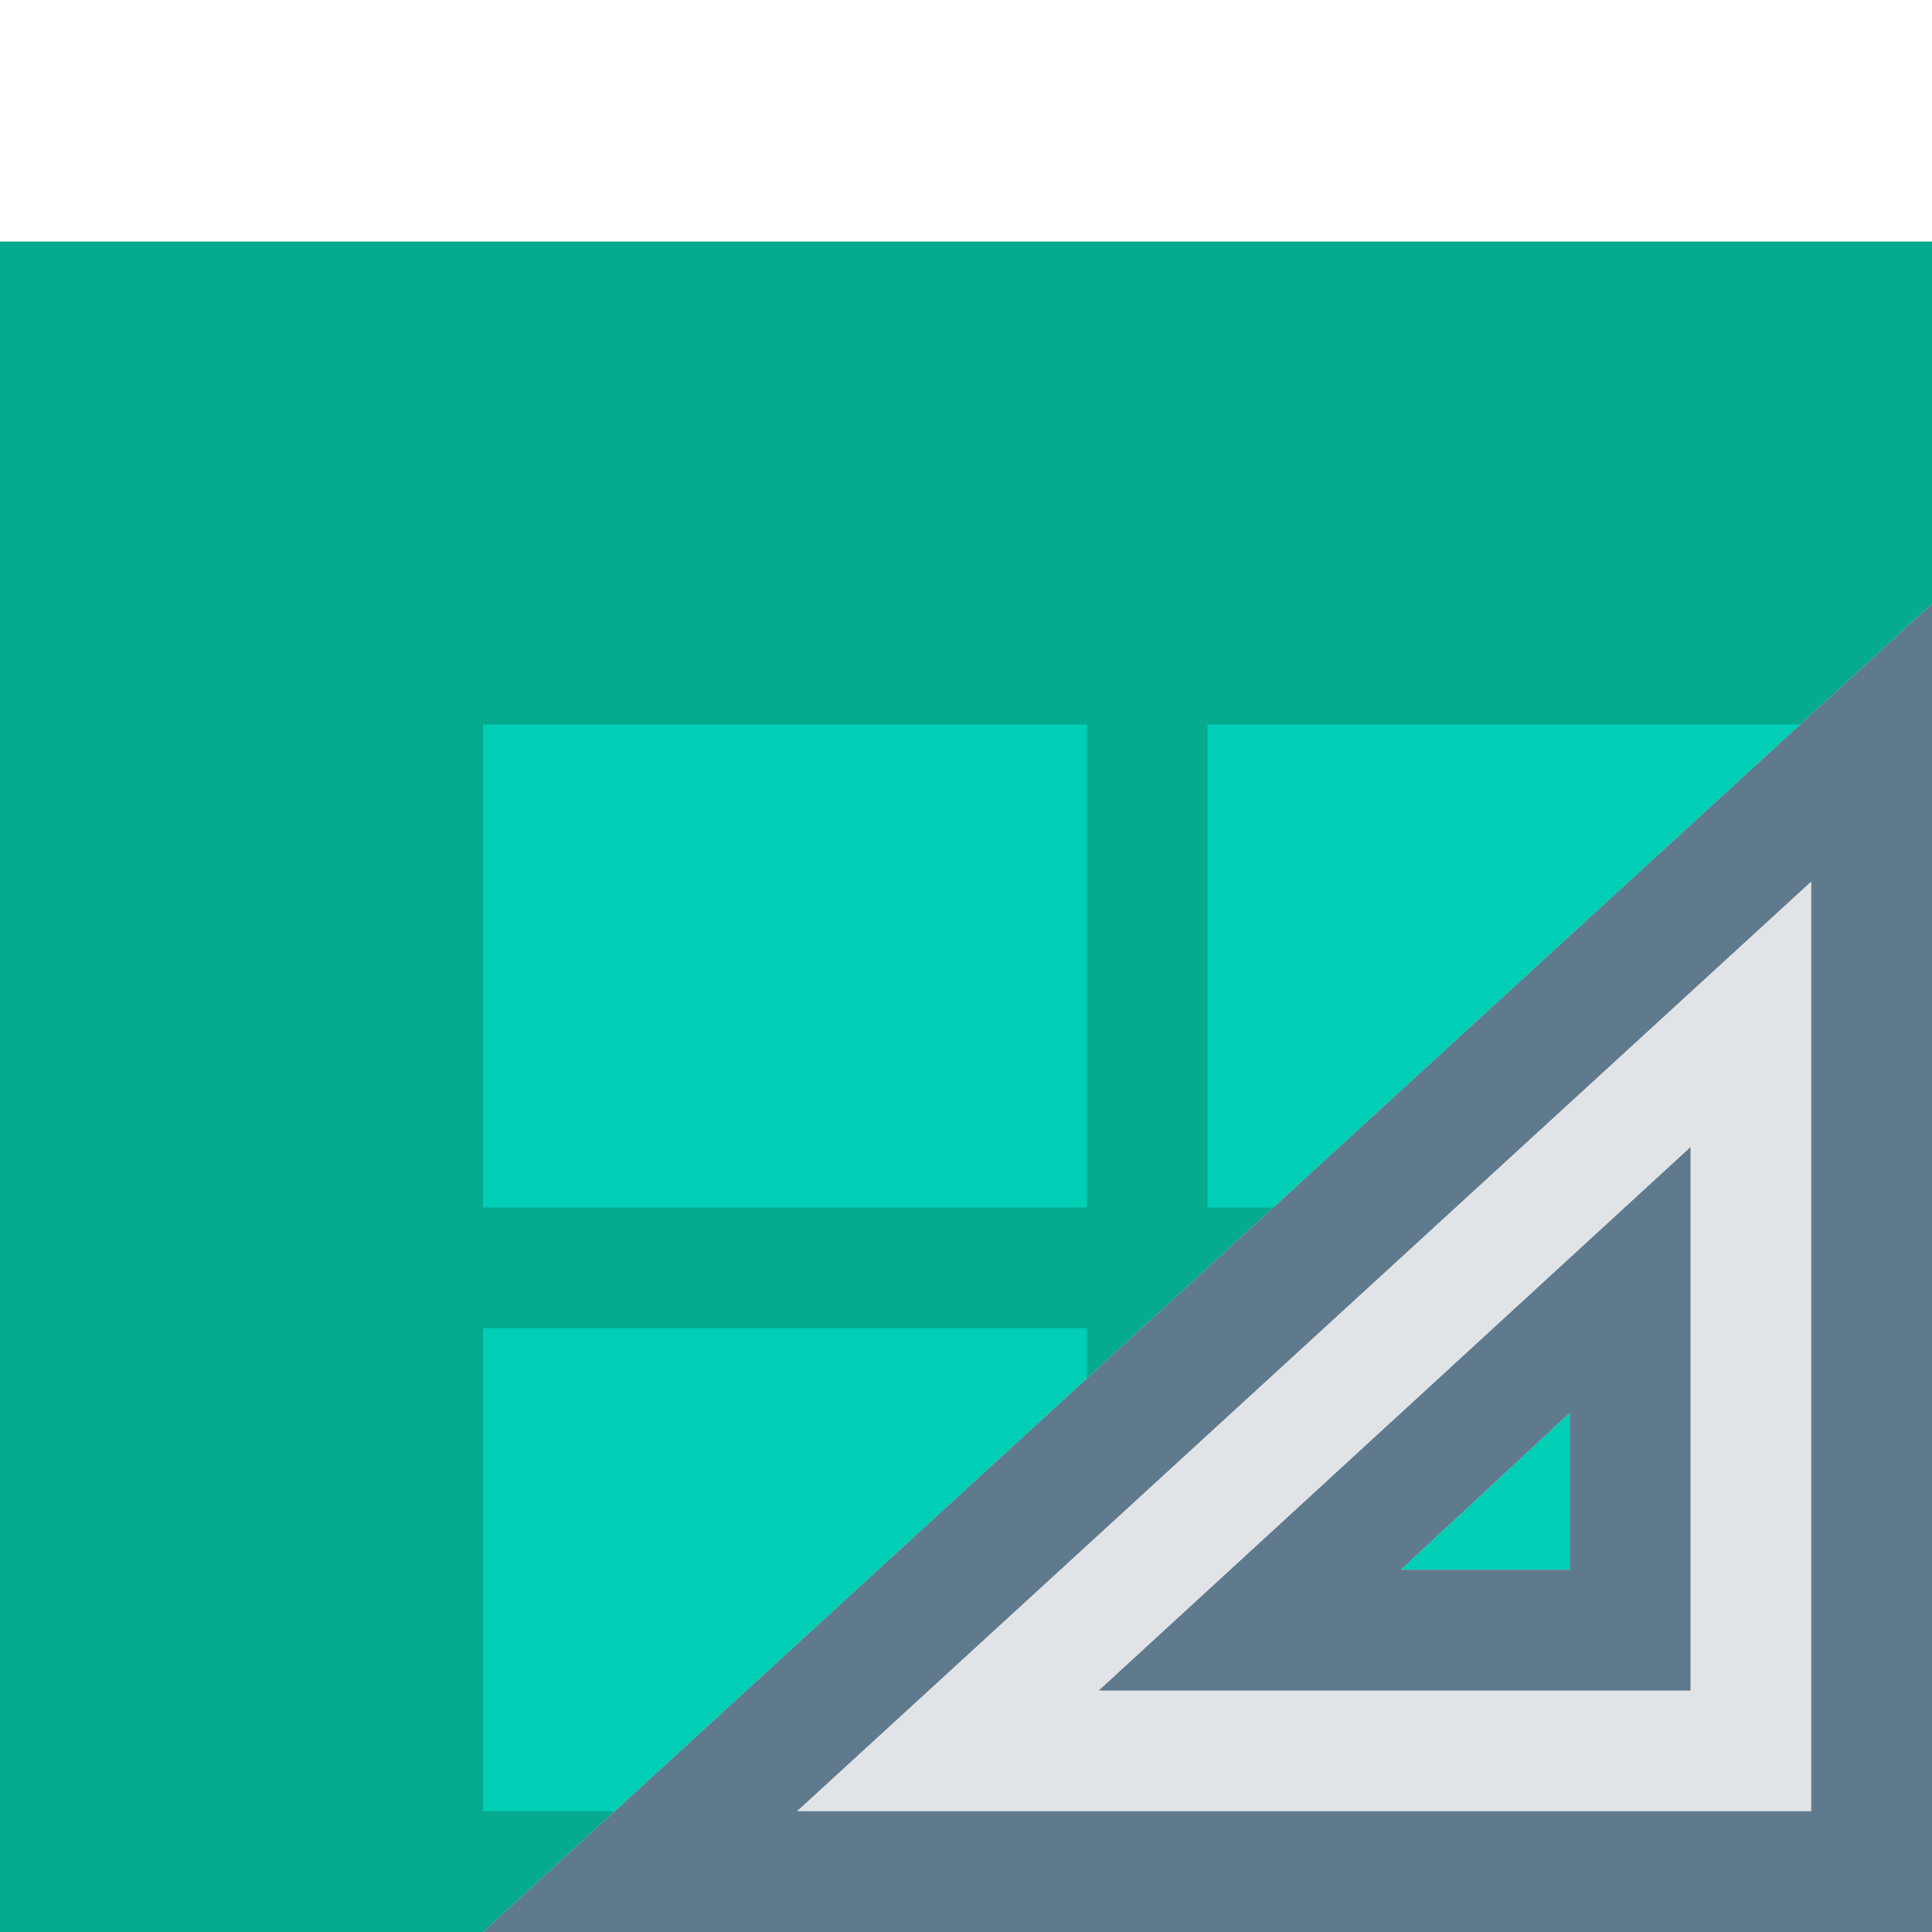
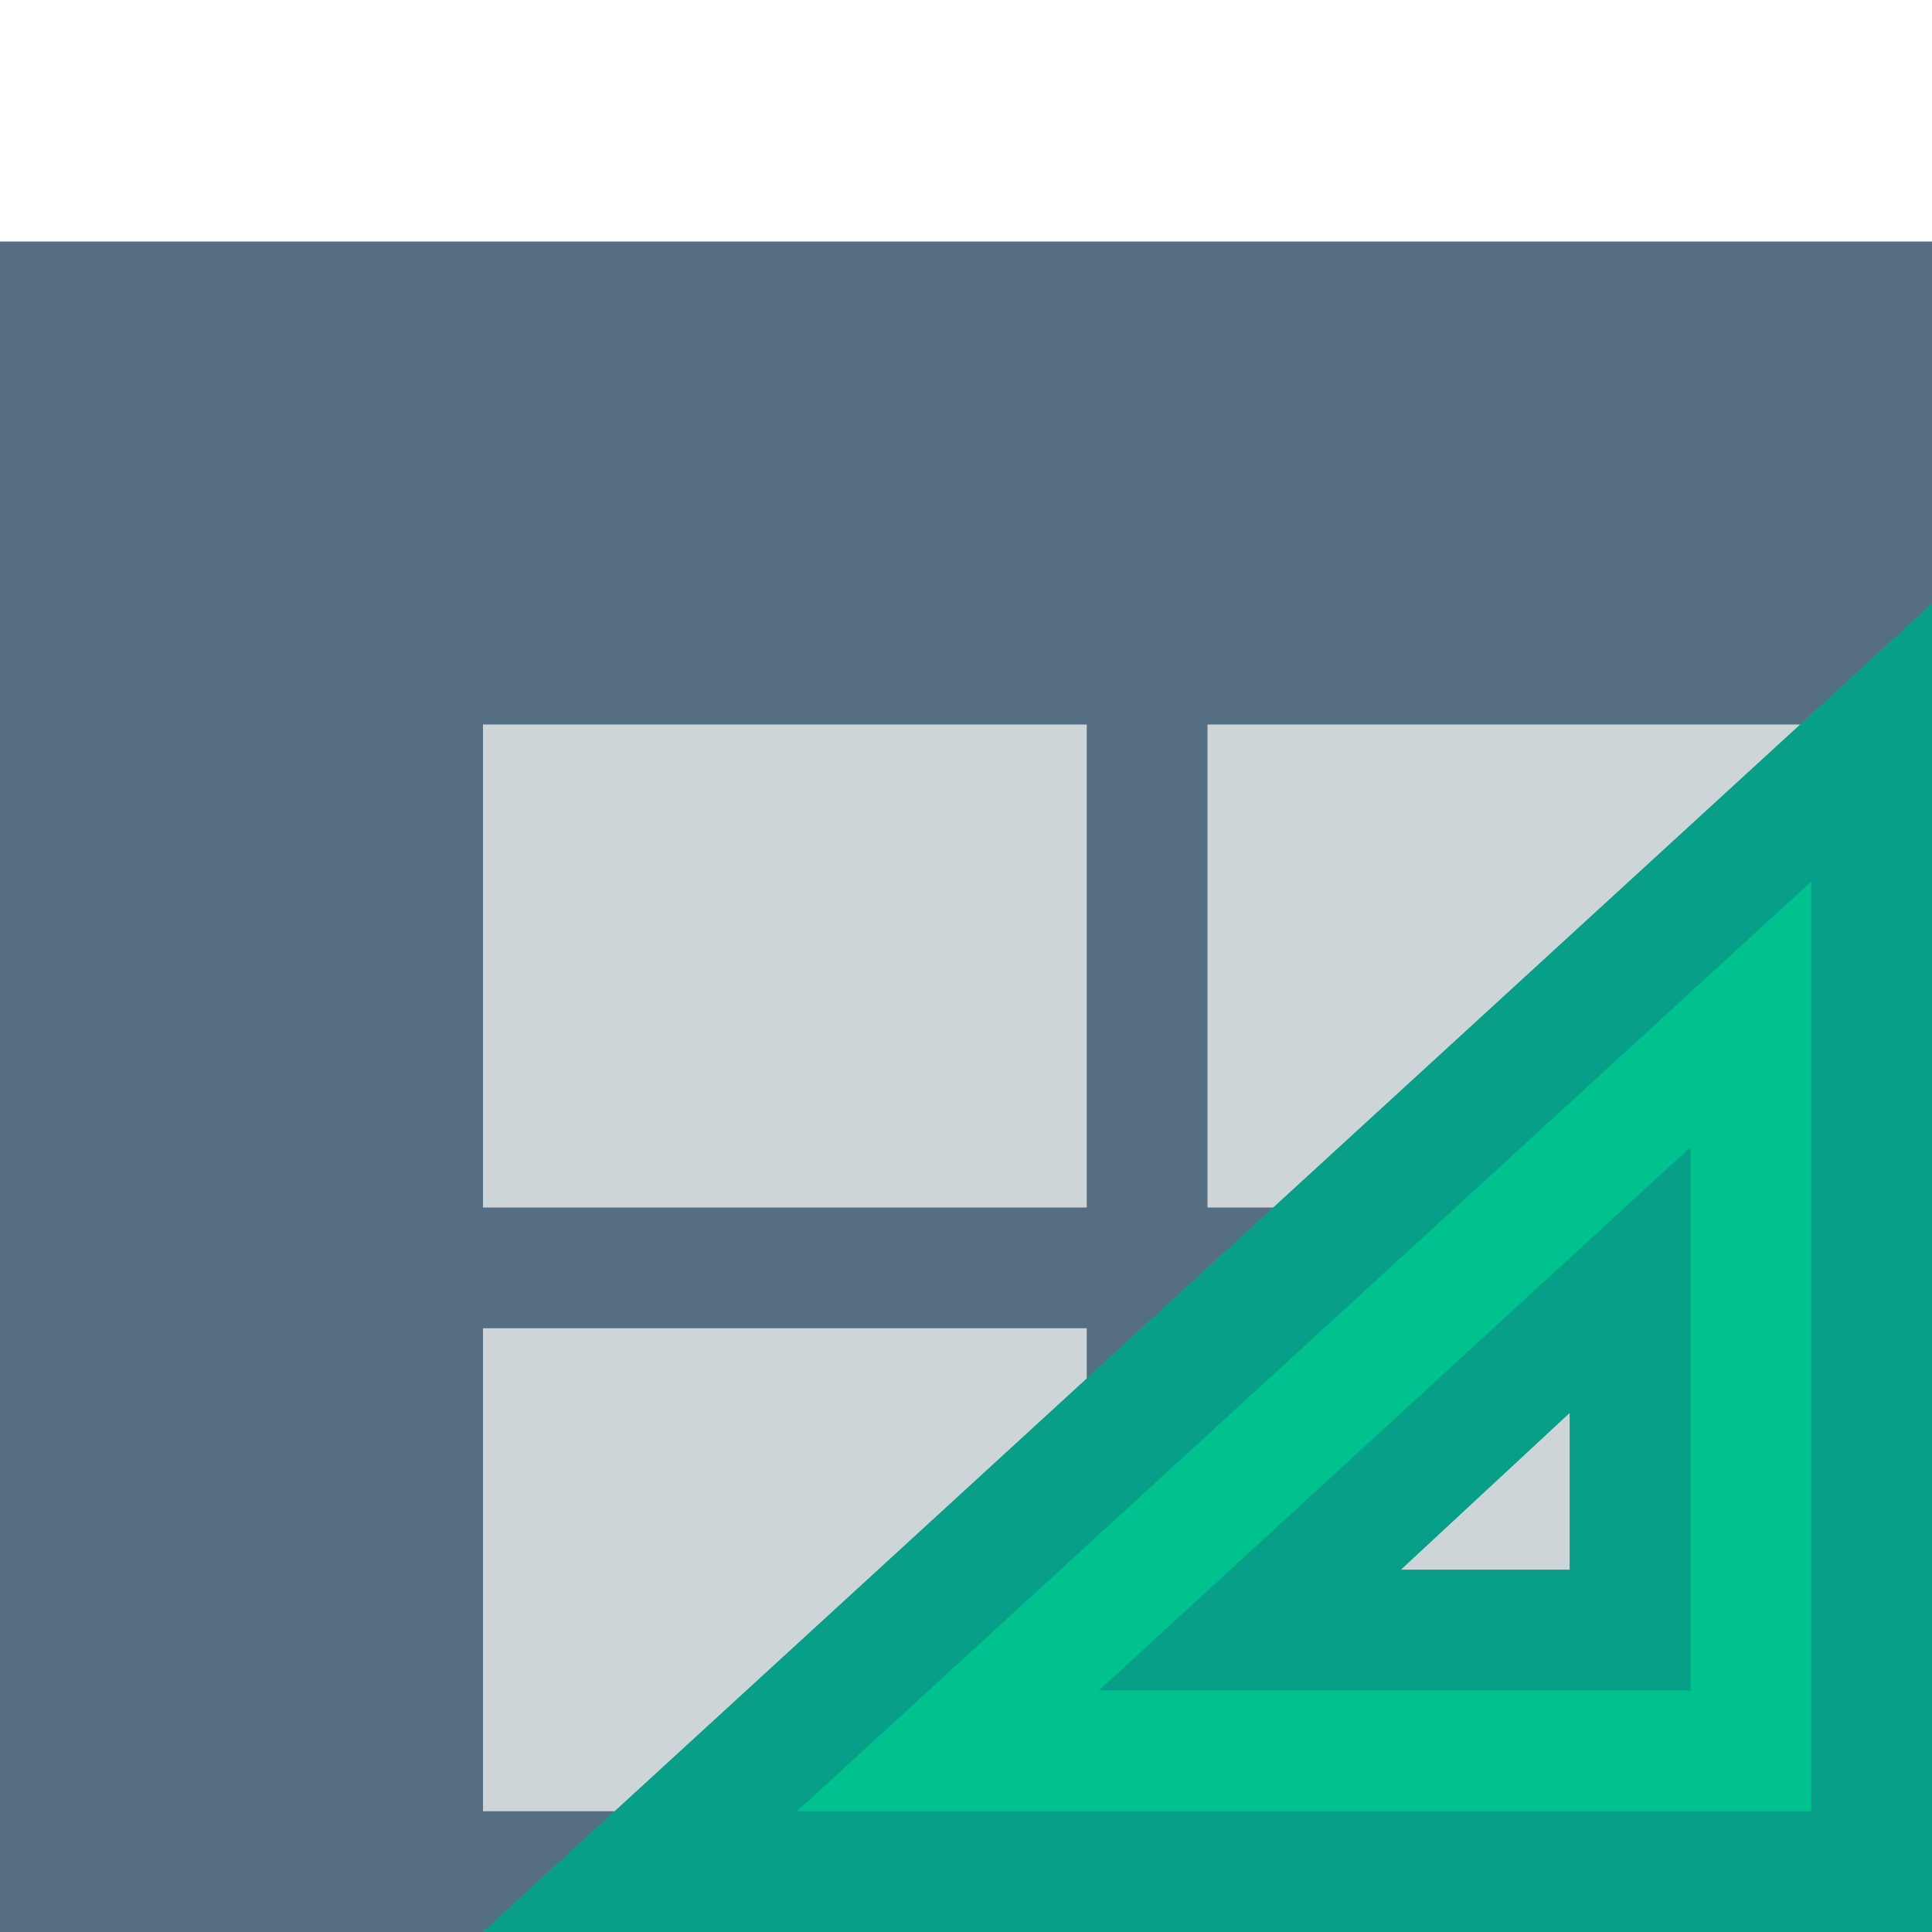
<svg xmlns="http://www.w3.org/2000/svg" width="16" height="16" id="svg4159" version="1.1" viewBox="0 0 16 16">
  <defs id="defs4161">
    <clipPath clipPathUnits="userSpaceOnUse" id="clipPath5603">
      <path style="fill:#00ffff;fill-opacity:1;stroke:none;stroke-width:0.265px;stroke-linecap:butt;stroke-linejoin:miter;stroke-opacity:1" d="m 61.912,165.767 -6.879,6.879 6.879,6.879 6.879,-6.879 z" id="path5605" />
    </clipPath>
  </defs>
  <g id="layer1">
    <g id="g887">
      <g id="g849">
        <g id="g919">
-           <rect ry="1.92356e-05" y="2" x="0" height="14" width="16" id="rect853" style="opacity:1;fill:#06aa8f;fill-opacity:1;fill-rule:nonzero;stroke:none;stroke-width:2;stroke-linecap:square;stroke-linejoin:bevel;stroke-miterlimit:4;stroke-dasharray:none;stroke-dashoffset:35;stroke-opacity:1" />
-           <rect style="opacity:1;fill:#00cfb5;fill-opacity:1;fill-rule:nonzero;stroke:none;stroke-width:6;stroke-linecap:square;stroke-linejoin:bevel;stroke-miterlimit:4;stroke-dasharray:none;stroke-dashoffset:35;stroke-opacity:1" id="rect851" width="5" height="4" x="4" y="6" />
-           <rect style="opacity:1;fill:#00cfb5;fill-opacity:1;fill-rule:nonzero;stroke:none;stroke-width:6;stroke-linecap:square;stroke-linejoin:bevel;stroke-miterlimit:4;stroke-dasharray:none;stroke-dashoffset:35;stroke-opacity:1" id="rect857" width="5" height="4" x="10" y="6" />
-           <rect style="opacity:1;fill:#00cfb5;fill-opacity:1;fill-rule:nonzero;stroke:none;stroke-width:6;stroke-linecap:square;stroke-linejoin:bevel;stroke-miterlimit:4;stroke-dasharray:none;stroke-dashoffset:35;stroke-opacity:1" id="rect851-7" width="5" height="4" x="4" y="11" />
-           <rect style="opacity:1;fill:#00cfb5;fill-opacity:1;fill-rule:nonzero;stroke:none;stroke-width:6;stroke-linecap:square;stroke-linejoin:bevel;stroke-miterlimit:4;stroke-dasharray:none;stroke-dashoffset:35;stroke-opacity:1" id="rect857-5" width="5" height="4" x="10" y="11" />
+           <rect ry="1.92356e-05" y="2" x="0" height="14" width="16" id="rect853" style="opacity:1;fill:#556e81;fill-opacity:1;fill-rule:nonzero;stroke:none;stroke-width:2;stroke-linecap:square;stroke-linejoin:bevel;stroke-miterlimit:4;stroke-dasharray:none;stroke-dashoffset:35;stroke-opacity:1" />
+           <path style="opacity:1;fill:#cdd5d9;fill-opacity:1;fill-rule:nonzero;stroke:none;stroke-width:6;stroke-linecap:square;stroke-linejoin:bevel;stroke-miterlimit:4;stroke-dasharray:none;stroke-dashoffset:35;stroke-opacity:1" d="m 4,6 v 4 H 9 V 6 Z m 6,0 v 4 h 5 V 6 Z m -6,5 v 4 h 5 v -4 z m 6,0 v 4 h 5 v -4 z" id="rect851" />
        </g>
-         <path style="fill:#e0e4e7;fill-opacity:1;stroke:none;stroke-width:1px;stroke-linecap:butt;stroke-linejoin:miter;stroke-opacity:1" d="M 16,5 4,16 H 16 Z M 13,11.7 V 13 h -1.4 z" id="path819-3" />
-         <path style="fill:#5f7a8d;fill-opacity:1;stroke:none;stroke-width:1px;stroke-linecap:butt;stroke-linejoin:miter;stroke-opacity:1" d="M 16,5 4,16 H 16 Z M 15,7.3 V 15 H 6.6 Z" id="path819" />
-         <path style="fill:#5f7a8d;fill-opacity:1;stroke:none;stroke-width:1px;stroke-linecap:butt;stroke-linejoin:miter;stroke-opacity:1" d="M 14,9.5 9.1,14 H 14 Z M 13,11.7 V 13 h -1.4 z" id="path838" />
+         <path style="fill:#00c28e;fill-opacity:1;stroke:none;stroke-width:1px;stroke-linecap:butt;stroke-linejoin:miter;stroke-opacity:1" d="M 16,5 4,16 H 16 Z M 13,11.7 V 13 h -1.4 z" id="path819-3" />
+         <path style="fill:#079f87;fill-opacity:1;stroke:none;stroke-width:1px;stroke-linecap:butt;stroke-linejoin:miter;stroke-opacity:1" d="M 16,5 4,16 H 16 Z M 15,7.3 V 15 H 6.6 Z" id="path819" />
+         <path style="fill:#079f87;fill-opacity:1;stroke:none;stroke-width:1px;stroke-linecap:butt;stroke-linejoin:miter;stroke-opacity:1" d="M 14,9.5 9.1,14 H 14 Z M 13,11.7 V 13 h -1.4 z" id="path838" />
      </g>
    </g>
  </g>
</svg>
